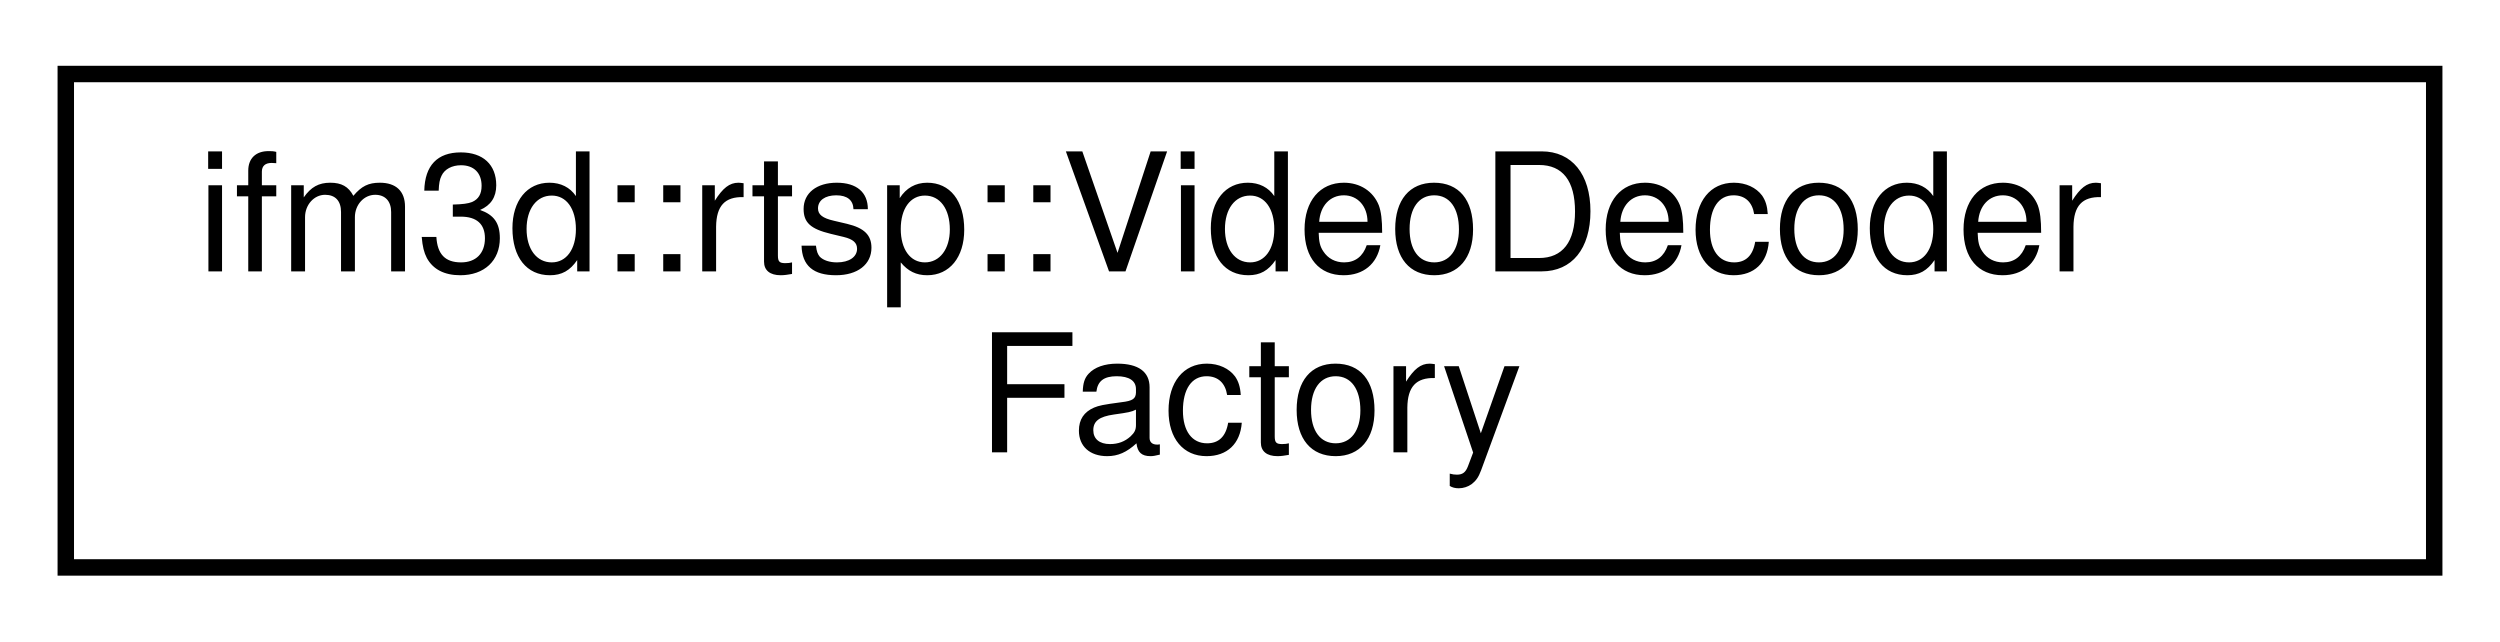
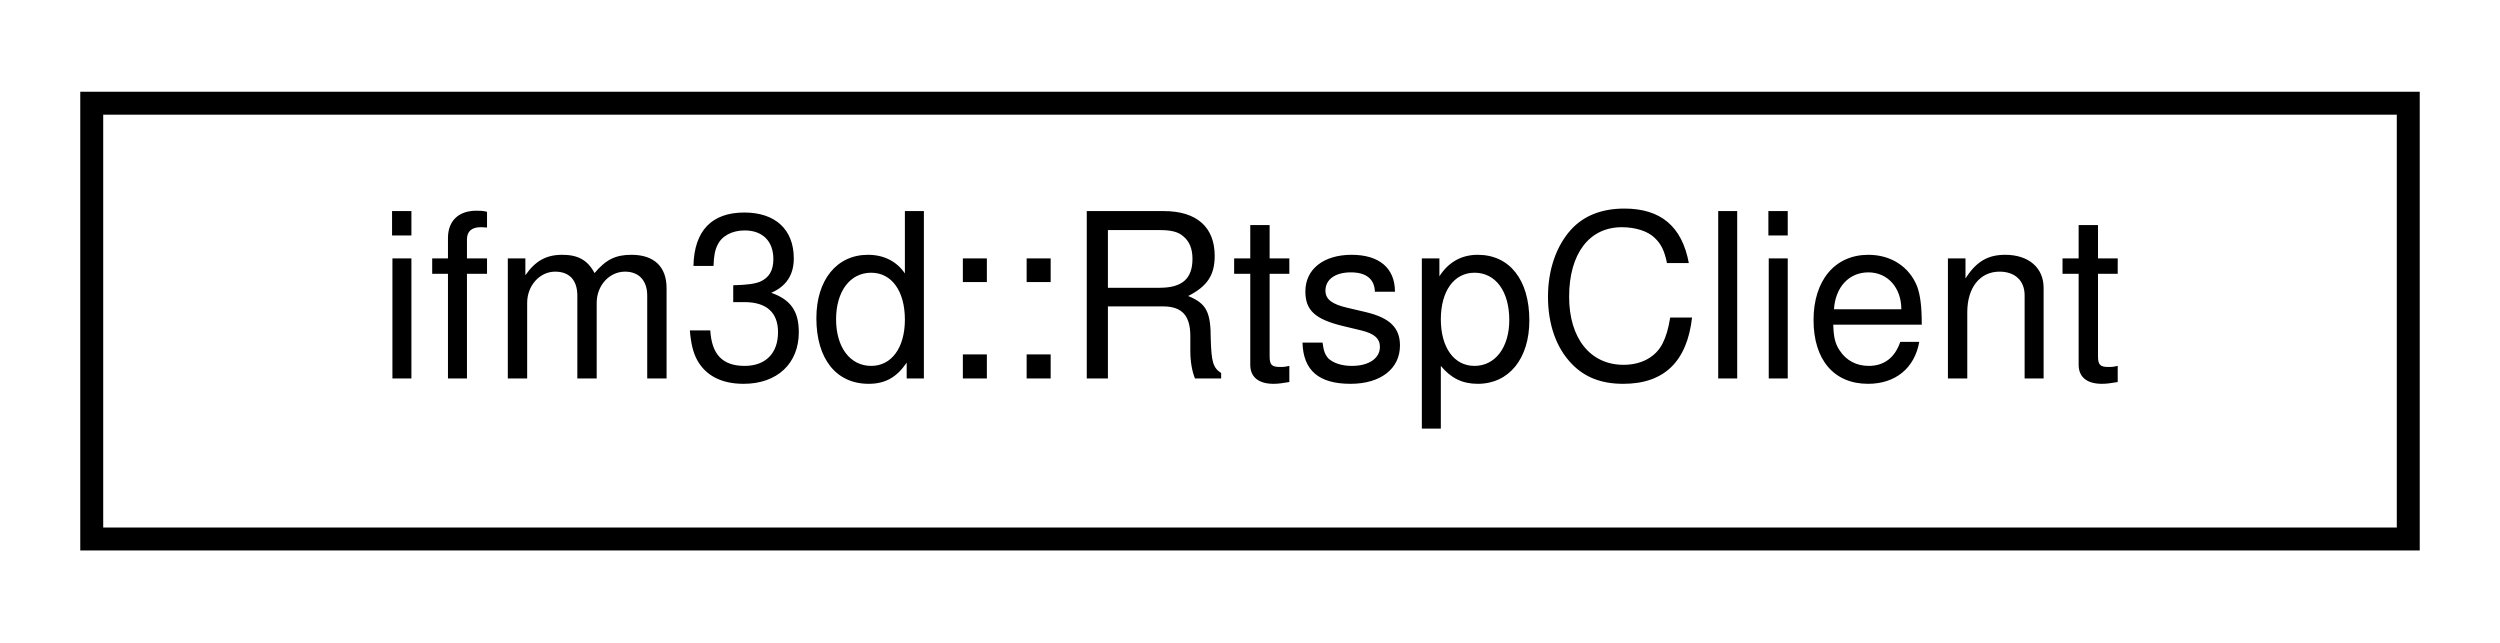
- <svg xmlns="http://www.w3.org/2000/svg" xmlns:xlink="http://www.w3.org/1999/xlink" width="152pt" height="39pt" viewBox="0.00 0.00 152.00 39.00">
-   <g id="graph0" class="graph" transform="scale(1 1) rotate(0) translate(4 35)">
+ <svg xmlns="http://www.w3.org/2000/svg" xmlns:xlink="http://www.w3.org/1999/xlink" width="109pt" height="28pt" viewBox="0.00 0.00 109.00 28.00">
+   <g id="graph0" class="graph" transform="scale(1 1) rotate(0) translate(4 24)">
    <g id="node1" class="node">
      <g id="a_node1">
-         <a xlink:href="classifm3d_1_1rtsp_1_1VideoDecoderFactory.html" target="_top" xlink:title="Abstract decoder implementation (factory).">
-           <polygon fill="none" stroke="black" points="0,-0.5 0,-30.5 144,-30.5 144,-0.5 0,-0.5" />
-           <text text-anchor="start" x="8" y="-18.5" font-family="Helvetica,sans-Serif" font-size="10.00">ifm3d::rtsp::VideoDecoder</text>
-           <text text-anchor="middle" x="72" y="-7.5" font-family="Helvetica,sans-Serif" font-size="10.00">Factory</text>
+         <a xlink:href="classifm3d_1_1RtspClient.html" target="_top" xlink:title="RTSP/1.0 client that streams H.264 video from an ifm device and, optionally, decodes it into ifm3d::F...">
+           <polygon fill="none" stroke="black" points="0,-0.5 0,-19.5 101,-19.5 101,-0.5 0,-0.5" />
+           <text text-anchor="middle" x="50.5" y="-7.5" font-family="Helvetica,sans-Serif" font-size="10.00">ifm3d::RtspClient</text>
        </a>
      </g>
    </g>
  </g>
</svg>
